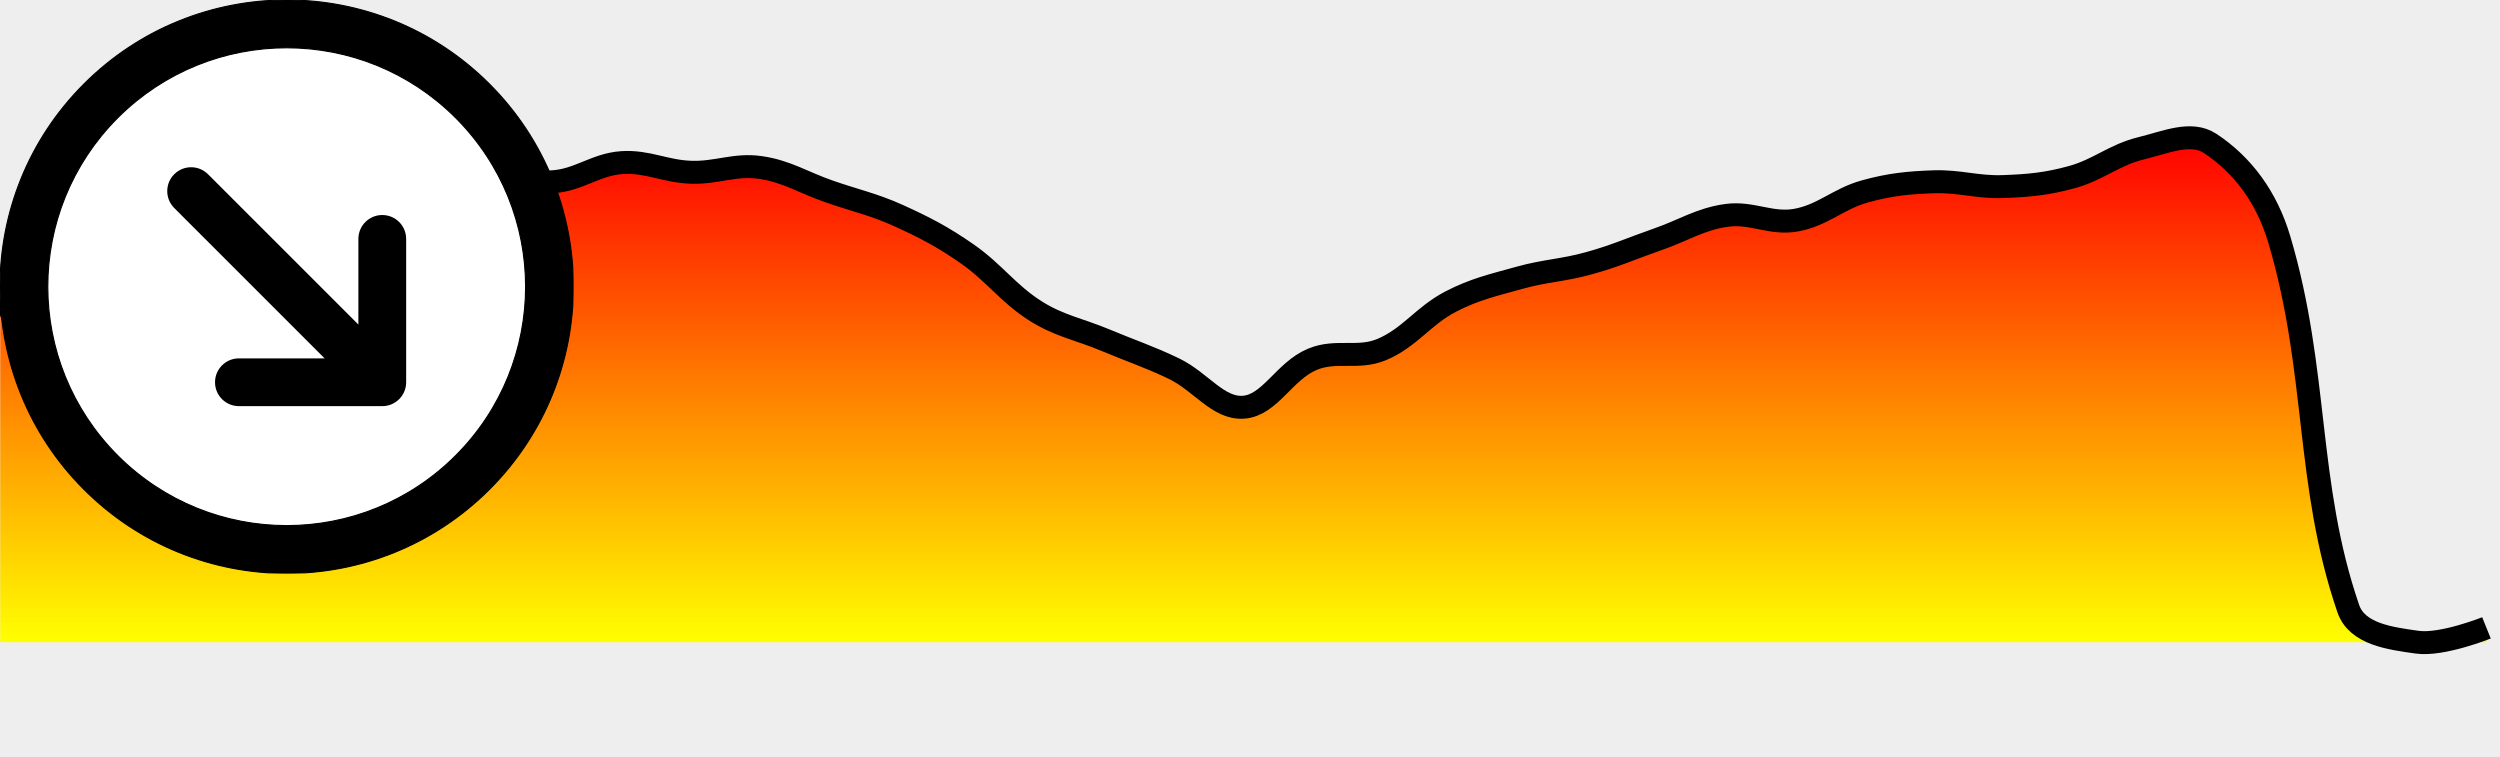
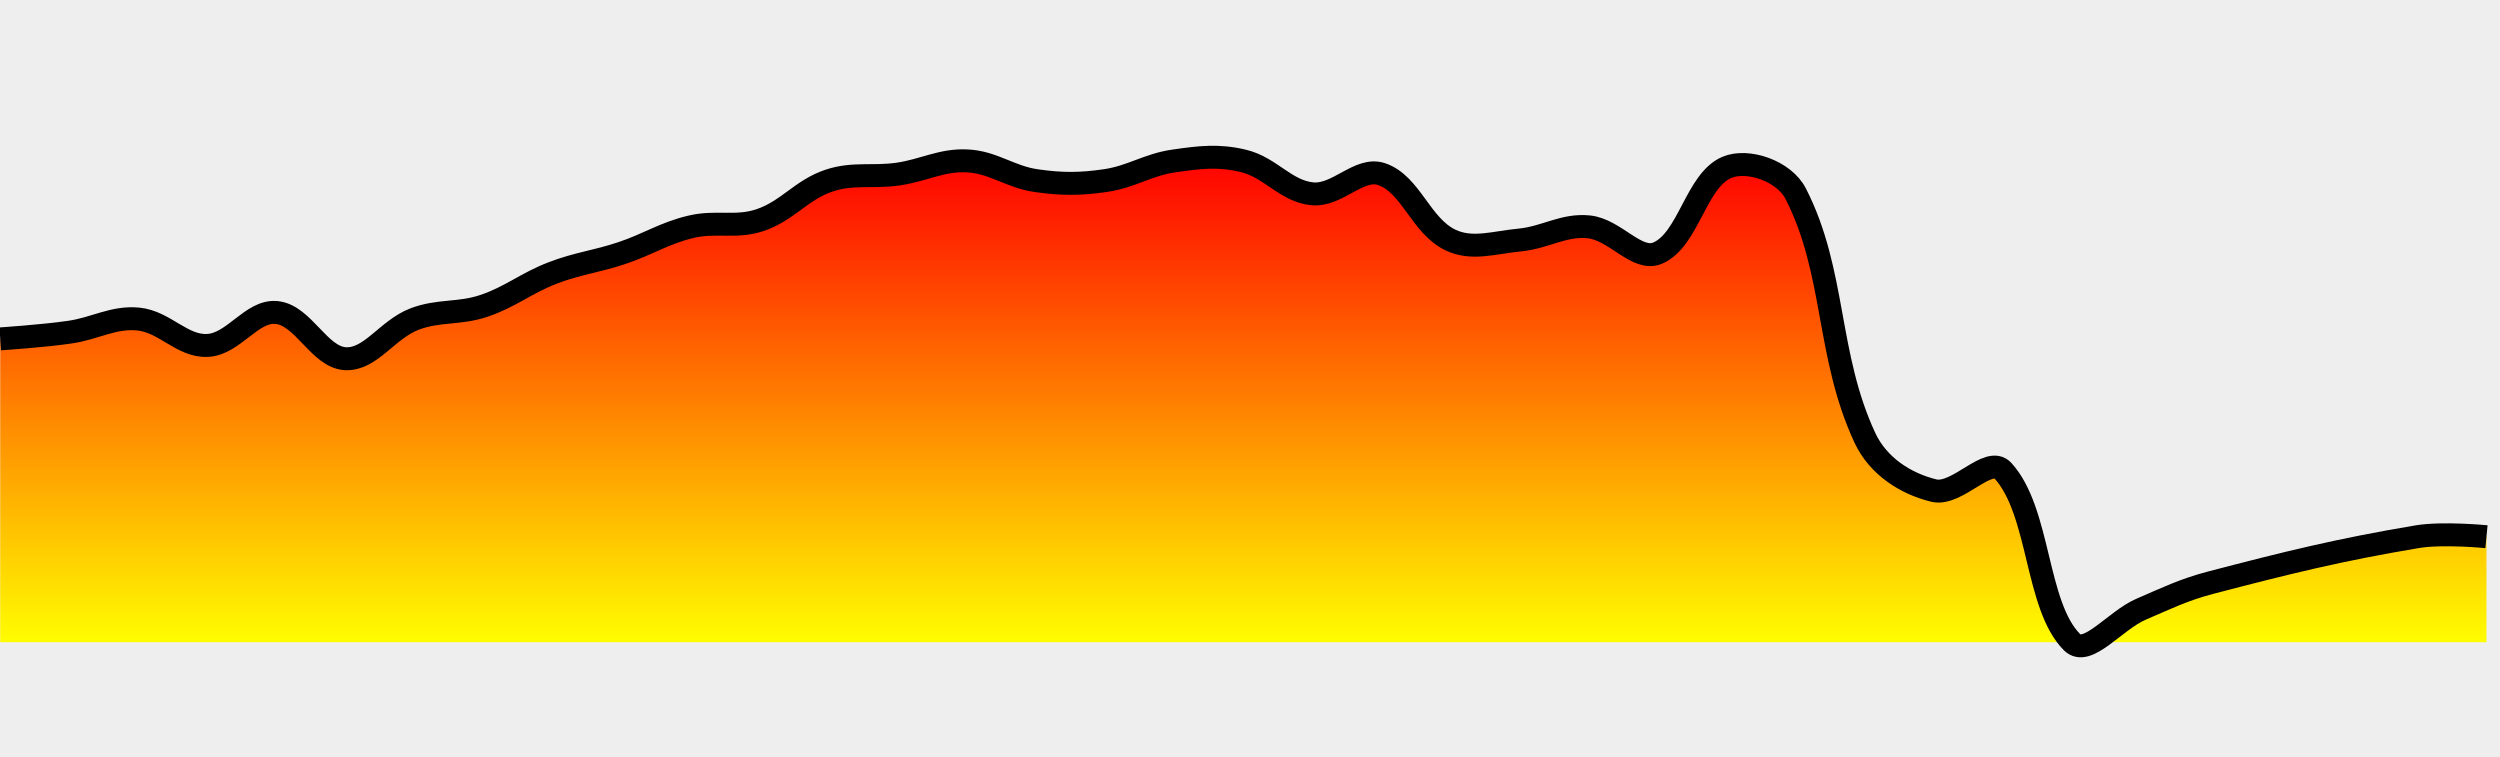
- <svg xmlns="http://www.w3.org/2000/svg" xmlns:ns1="http://www.openswatchbook.org/uri/2009/osb" version="1.1" width="218" height="66">
+ <svg xmlns="http://www.w3.org/2000/svg" version="1.1" width="218" height="66">
  <defs>
    <clipPath id="ei">
      <rect x="0" y="0" width="218" height="66" />
    </clipPath>
    <linearGradient id="eh" x1="0" x2="0" y1="0" y2="100%">
-       <stop offset="0%" style="stop-color: red" />
-       <stop offset="100%" style="stop-color: yellow" />
+       <stop offset="0%" stop-color="red" />
+       <stop offset="100%" stop-color="yellow" />
    </linearGradient>
  </defs>
-   <rect width="100%" height="100%" style="fill: #eee; stroke-width: 0px" />
-   <g style="clip-path: url(#ei)">
-     <path d="M0.02 56L0.02 27.56C0.02 27.56 3.76 25.93 6.04 25.05 8.27 24.2 9.74 23.45 12.06 22.96 14.26 22.51 15.85 22.86 18.09 22.55 20.37 22.23 21.92 21.98 24.11 21.29 26.43 20.56 27.81 19.51 30.13 18.78 32.32 18.1 33.96 18.21 36.15 17.53 38.48 16.8 39.84 15.34 42.17 15.02 44.35 14.72 45.97 16.01 48.2 15.85 50.49 15.7 51.93 14.34 54.22 14.18 56.45 14.03 57.97 14.94 60.24 15.02 62.49 15.1 64.07 14.29 66.26 14.6 68.58 14.92 70.03 15.91 72.29 16.69 74.54 17.48 76.14 17.8 78.31 18.78 80.65 19.84 82.22 20.66 84.33 22.13 86.73 23.8 87.89 25.6 90.35 27.15 92.4 28.43 94.12 28.71 96.37 29.65 98.63 30.6 100.2 31.1 102.4 32.16 104.72 33.29 106.23 35.66 108.42 35.51 110.75 35.35 111.97 32.36 114.44 31.33 116.49 30.47 118.41 31.34 120.46 30.49 122.93 29.46 124.07 27.57 126.48 26.31 128.58 25.22 130.21 24.86 132.51 24.22 134.72 23.6 136.31 23.58 138.53 22.96 140.83 22.33 142.29 21.66 144.55 20.87 146.81 20.09 148.25 19.1 150.57 18.78 152.77 18.48 154.42 19.58 156.59 19.2 158.94 18.79 160.28 17.34 162.62 16.69 164.8 16.09 166.37 15.93 168.64 15.85 170.89 15.78 172.41 16.35 174.66 16.27 176.93 16.19 178.5 16.04 180.68 15.44 183.02 14.79 184.36 13.5 186.71 12.93 188.88 12.4 191.06 11.41 192.73 12.51 195.58 14.39 197.67 17.23 198.75 20.87 202.19 32.44 201.02 42.14 204.77 53.07 205.54 55.31 208.44 55.67 210.79 56 212.96 56.3 216.82 54.75 216.82 54.75L216.82 56z" style="fill: url(#eh); stroke: none" />
-     <path d="M0.02 27.56C0.02 27.56 3.76 25.93 6.04 25.05 8.27 24.2 9.74 23.45 12.06 22.96 14.26 22.51 15.85 22.86 18.09 22.55 20.37 22.23 21.92 21.98 24.11 21.29 26.43 20.56 27.81 19.51 30.13 18.78 32.32 18.1 33.96 18.21 36.15 17.53 38.48 16.8 39.84 15.34 42.17 15.02 44.35 14.72 45.97 16.01 48.2 15.85 50.49 15.7 51.93 14.34 54.22 14.18 56.45 14.03 57.97 14.94 60.24 15.02 62.49 15.1 64.07 14.29 66.26 14.6 68.58 14.92 70.03 15.91 72.29 16.69 74.54 17.48 76.14 17.8 78.31 18.78 80.65 19.84 82.22 20.66 84.33 22.13 86.73 23.8 87.89 25.6 90.35 27.15 92.4 28.43 94.12 28.71 96.37 29.65 98.63 30.6 100.2 31.1 102.4 32.16 104.72 33.29 106.23 35.66 108.42 35.51 110.75 35.35 111.97 32.36 114.44 31.33 116.49 30.47 118.41 31.34 120.46 30.49 122.93 29.46 124.07 27.57 126.48 26.31 128.58 25.22 130.21 24.86 132.51 24.22 134.72 23.6 136.31 23.58 138.53 22.96 140.83 22.33 142.29 21.66 144.55 20.87 146.81 20.09 148.25 19.1 150.57 18.78 152.77 18.48 154.42 19.58 156.59 19.2 158.94 18.79 160.28 17.34 162.62 16.69 164.8 16.09 166.37 15.93 168.64 15.85 170.89 15.78 172.41 16.35 174.66 16.27 176.93 16.19 178.5 16.04 180.68 15.44 183.02 14.79 184.36 13.5 186.71 12.93 188.88 12.4 191.06 11.41 192.73 12.51 195.58 14.39 197.67 17.23 198.75 20.87 202.19 32.44 201.02 42.14 204.77 53.07 205.54 55.31 208.44 55.67 210.79 56 212.96 56.3 216.82 54.75 216.82 54.75" style="fill: none; stroke: #000; stroke-width: 2px" />
+   <rect width="100%" height="100%" fill="#eee" stroke-width="0px" />
+   <g clip-path="url(#ei)">
+     <path fill="url(#eh)" d="M0.02 56L0.02 29.55C0.02 29.55 3.8 29.3 6.04 28.97 8.32 28.65 9.86 27.61 12.06 27.82 14.38 28.05 15.87 30.23 18.09 30.12 20.38 30.02 21.94 27.04 24.11 27.25 26.46 27.47 27.82 31.16 30.13 31.28 32.34 31.38 33.75 28.74 36.15 27.82 38.27 27.02 40.01 27.4 42.17 26.68 44.53 25.89 45.87 24.69 48.2 23.8 50.38 22.96 51.99 22.82 54.22 22.07 56.51 21.31 57.91 20.33 60.24 19.78 62.43 19.25 64.16 19.9 66.26 19.2 68.68 18.39 69.87 16.56 72.29 15.75 74.39 15.05 76.06 15.5 78.31 15.18 80.58 14.85 82.1 13.92 84.33 14.03 86.61 14.13 88.05 15.42 90.35 15.75 92.57 16.07 94.16 16.07 96.37 15.75 98.68 15.42 100.09 14.35 102.4 14.03 104.61 13.71 106.28 13.51 108.42 14.03 110.79 14.59 112.11 16.68 114.44 16.9 116.63 17.11 118.52 14.53 120.46 15.18 123.04 16.04 123.86 19.67 126.48 20.93 128.38 21.83 130.27 21.14 132.51 20.93 134.78 20.71 136.33 19.56 138.53 19.78 140.84 20 142.74 22.85 144.55 22.07 147.25 20.91 147.87 15.76 150.57 14.6 152.39 13.82 155.58 14.9 156.59 16.9 160.09 23.74 159.25 30.95 162.62 38.18 163.77 40.65 166.17 42.18 168.64 42.78 170.68 43.26 173.4 39.66 174.66 41.05 177.91 44.62 177.49 52.8 180.68 56 182.01 57.33 184.41 54.11 186.71 53.12 188.92 52.17 190.39 51.44 192.73 50.82 199.43 49.07 203.98 47.94 210.79 46.8 213.01 46.43 216.82 46.8 216.82 46.8L216.82 56z" stroke="none" />
+     <path fill="none" stroke="#000" stroke-width="2px" d="M0.02 29.55C0.02 29.55 3.8 29.3 6.04 28.97 8.32 28.65 9.86 27.61 12.06 27.82 14.38 28.05 15.87 30.23 18.09 30.12 20.38 30.02 21.94 27.04 24.11 27.25 26.46 27.47 27.82 31.16 30.13 31.28 32.34 31.38 33.75 28.74 36.15 27.82 38.27 27.02 40.01 27.4 42.17 26.68 44.53 25.89 45.87 24.69 48.2 23.8 50.38 22.96 51.99 22.82 54.22 22.07 56.51 21.31 57.91 20.33 60.24 19.78 62.43 19.25 64.16 19.9 66.26 19.2 68.68 18.39 69.87 16.56 72.29 15.75 74.39 15.05 76.06 15.5 78.31 15.18 80.58 14.85 82.1 13.92 84.33 14.03 86.61 14.13 88.05 15.42 90.35 15.75 92.57 16.07 94.16 16.07 96.37 15.75 98.68 15.42 100.09 14.35 102.4 14.03 104.61 13.71 106.28 13.51 108.42 14.03 110.79 14.59 112.11 16.68 114.44 16.9 116.63 17.11 118.52 14.53 120.46 15.18 123.04 16.04 123.86 19.67 126.48 20.93 128.38 21.83 130.27 21.14 132.51 20.93 134.78 20.71 136.33 19.56 138.53 19.78 140.84 20 142.74 22.85 144.55 22.07 147.25 20.91 147.87 15.76 150.57 14.6 152.39 13.82 155.58 14.9 156.59 16.9 160.09 23.74 159.25 30.95 162.62 38.18 163.77 40.65 166.17 42.18 168.64 42.78 170.68 43.26 173.4 39.66 174.66 41.05 177.91 44.62 177.49 52.8 180.68 56 182.01 57.33 184.41 54.11 186.71 53.12 188.92 52.17 190.39 51.44 192.73 50.82 199.43 49.07 203.98 47.94 210.79 46.8 213.01 46.43 216.82 46.8 216.82 46.8" />
  </g>
-   <svg height="50px" width="50px" version="1.1" id="Layer_1" viewBox="0 0 512 512" xml:space="preserve" style="fill: #000000">
-     <defs id="defs15">
-       <linearGradient id="linearGradient2795" ns1:paint="solid">
-         <stop offset="0" id="stop2793" style="stop-color: #000000; stop-opacity: 1" />
-       </linearGradient>
-     </defs>
-     <g id="g2926">
-       <ellipse id="path2911" cx="256" cy="256" rx="219.946" ry="232.671" style="font-variation-settings: 'wdth' 75, 'wght' 700; fill: #ffffff; fill-opacity: 1; stroke: none; stroke-width: 3.766; stroke-linejoin: round; stroke-miterlimit: 4; stroke-dasharray: none; stroke-opacity: 1" />
-       <path d="m 437.014,74.983 c -99.955,-99.978 -262.05,-99.978 -362.03,0.002 -99.979,99.956 -99.979,262.052 0,362.031 99.979,99.979 262.075,99.979 362.033,-0.002 99.978,-99.977 99.978,-262.073 -0.003,-362.031 z m -30.168,331.863 c -83.297,83.317 -218.375,83.317 -301.691,0 -83.316,-83.317 -83.317,-218.394 -0.002,-301.69 83.318,-83.318 218.396,-83.318 301.691,-0.003 83.318,83.299 83.318,218.377 0.002,301.693 z" id="path2" style="fill-opacity: 1; fill: #000000; stroke: #000000; stroke-opacity: 1" />
-       <path d="m 358.408,354.086 c 0.226,-0.302 0.46,-0.597 0.67,-0.911 0.204,-0.305 0.381,-0.621 0.567,-0.933 0.17,-0.285 0.349,-0.563 0.506,-0.856 0.171,-0.319 0.315,-0.647 0.468,-0.972 0.144,-0.306 0.297,-0.607 0.427,-0.92 0.131,-0.316 0.236,-0.638 0.351,-0.958 0.121,-0.336 0.25,-0.668 0.354,-1.012 0.097,-0.32 0.168,-0.646 0.249,-0.969 0.089,-0.351 0.187,-0.698 0.258,-1.055 0.074,-0.375 0.118,-0.753 0.173,-1.13 0.044,-0.311 0.104,-0.617 0.135,-0.932 0.069,-0.701 0.106,-1.403 0.106,-2.107 V 213.329 c 0,-11.782 -9.551,-21.333 -21.333,-21.333 -11.782,0 -21.333,9.551 -21.333,21.333 v 76.497 L 185.756,155.578 c -8.331,-8.331 -21.839,-8.331 -30.17,0 -8.331,8.331 -8.331,21.839 0,30.17 l 134.248,134.248 h -76.497 c -11.782,0 -21.333,9.551 -21.333,21.333 0,11.782 9.551,21.333 21.333,21.333 h 128 c 0.703,0 1.405,-0.037 2.105,-0.106 0.316,-0.031 0.622,-0.09 0.933,-0.135 0.377,-0.054 0.755,-0.098 1.13,-0.172 0.358,-0.071 0.705,-0.169 1.056,-0.258 0.323,-0.081 0.648,-0.152 0.968,-0.249 0.345,-0.104 0.677,-0.234 1.014,-0.355 0.32,-0.115 0.642,-0.22 0.957,-0.35 0.314,-0.13 0.615,-0.283 0.921,-0.428 0.325,-0.153 0.653,-0.297 0.971,-0.468 0.293,-0.157 0.571,-0.336 0.855,-0.506 0.313,-0.187 0.629,-0.363 0.934,-0.568 0.314,-0.21 0.609,-0.443 0.91,-0.669 0.255,-0.191 0.518,-0.369 0.766,-0.573 0.535,-0.439 1.049,-0.903 1.539,-1.392 0.008,-0.007 0.016,-0.014 0.023,-0.021 0.007,-0.007 0.014,-0.016 0.021,-0.023 0.488,-0.49 0.952,-1.004 1.392,-1.539 0.208,-0.247 0.385,-0.509 0.576,-0.764 z" id="path4" />
-     </g>
-   </svg>
</svg>
